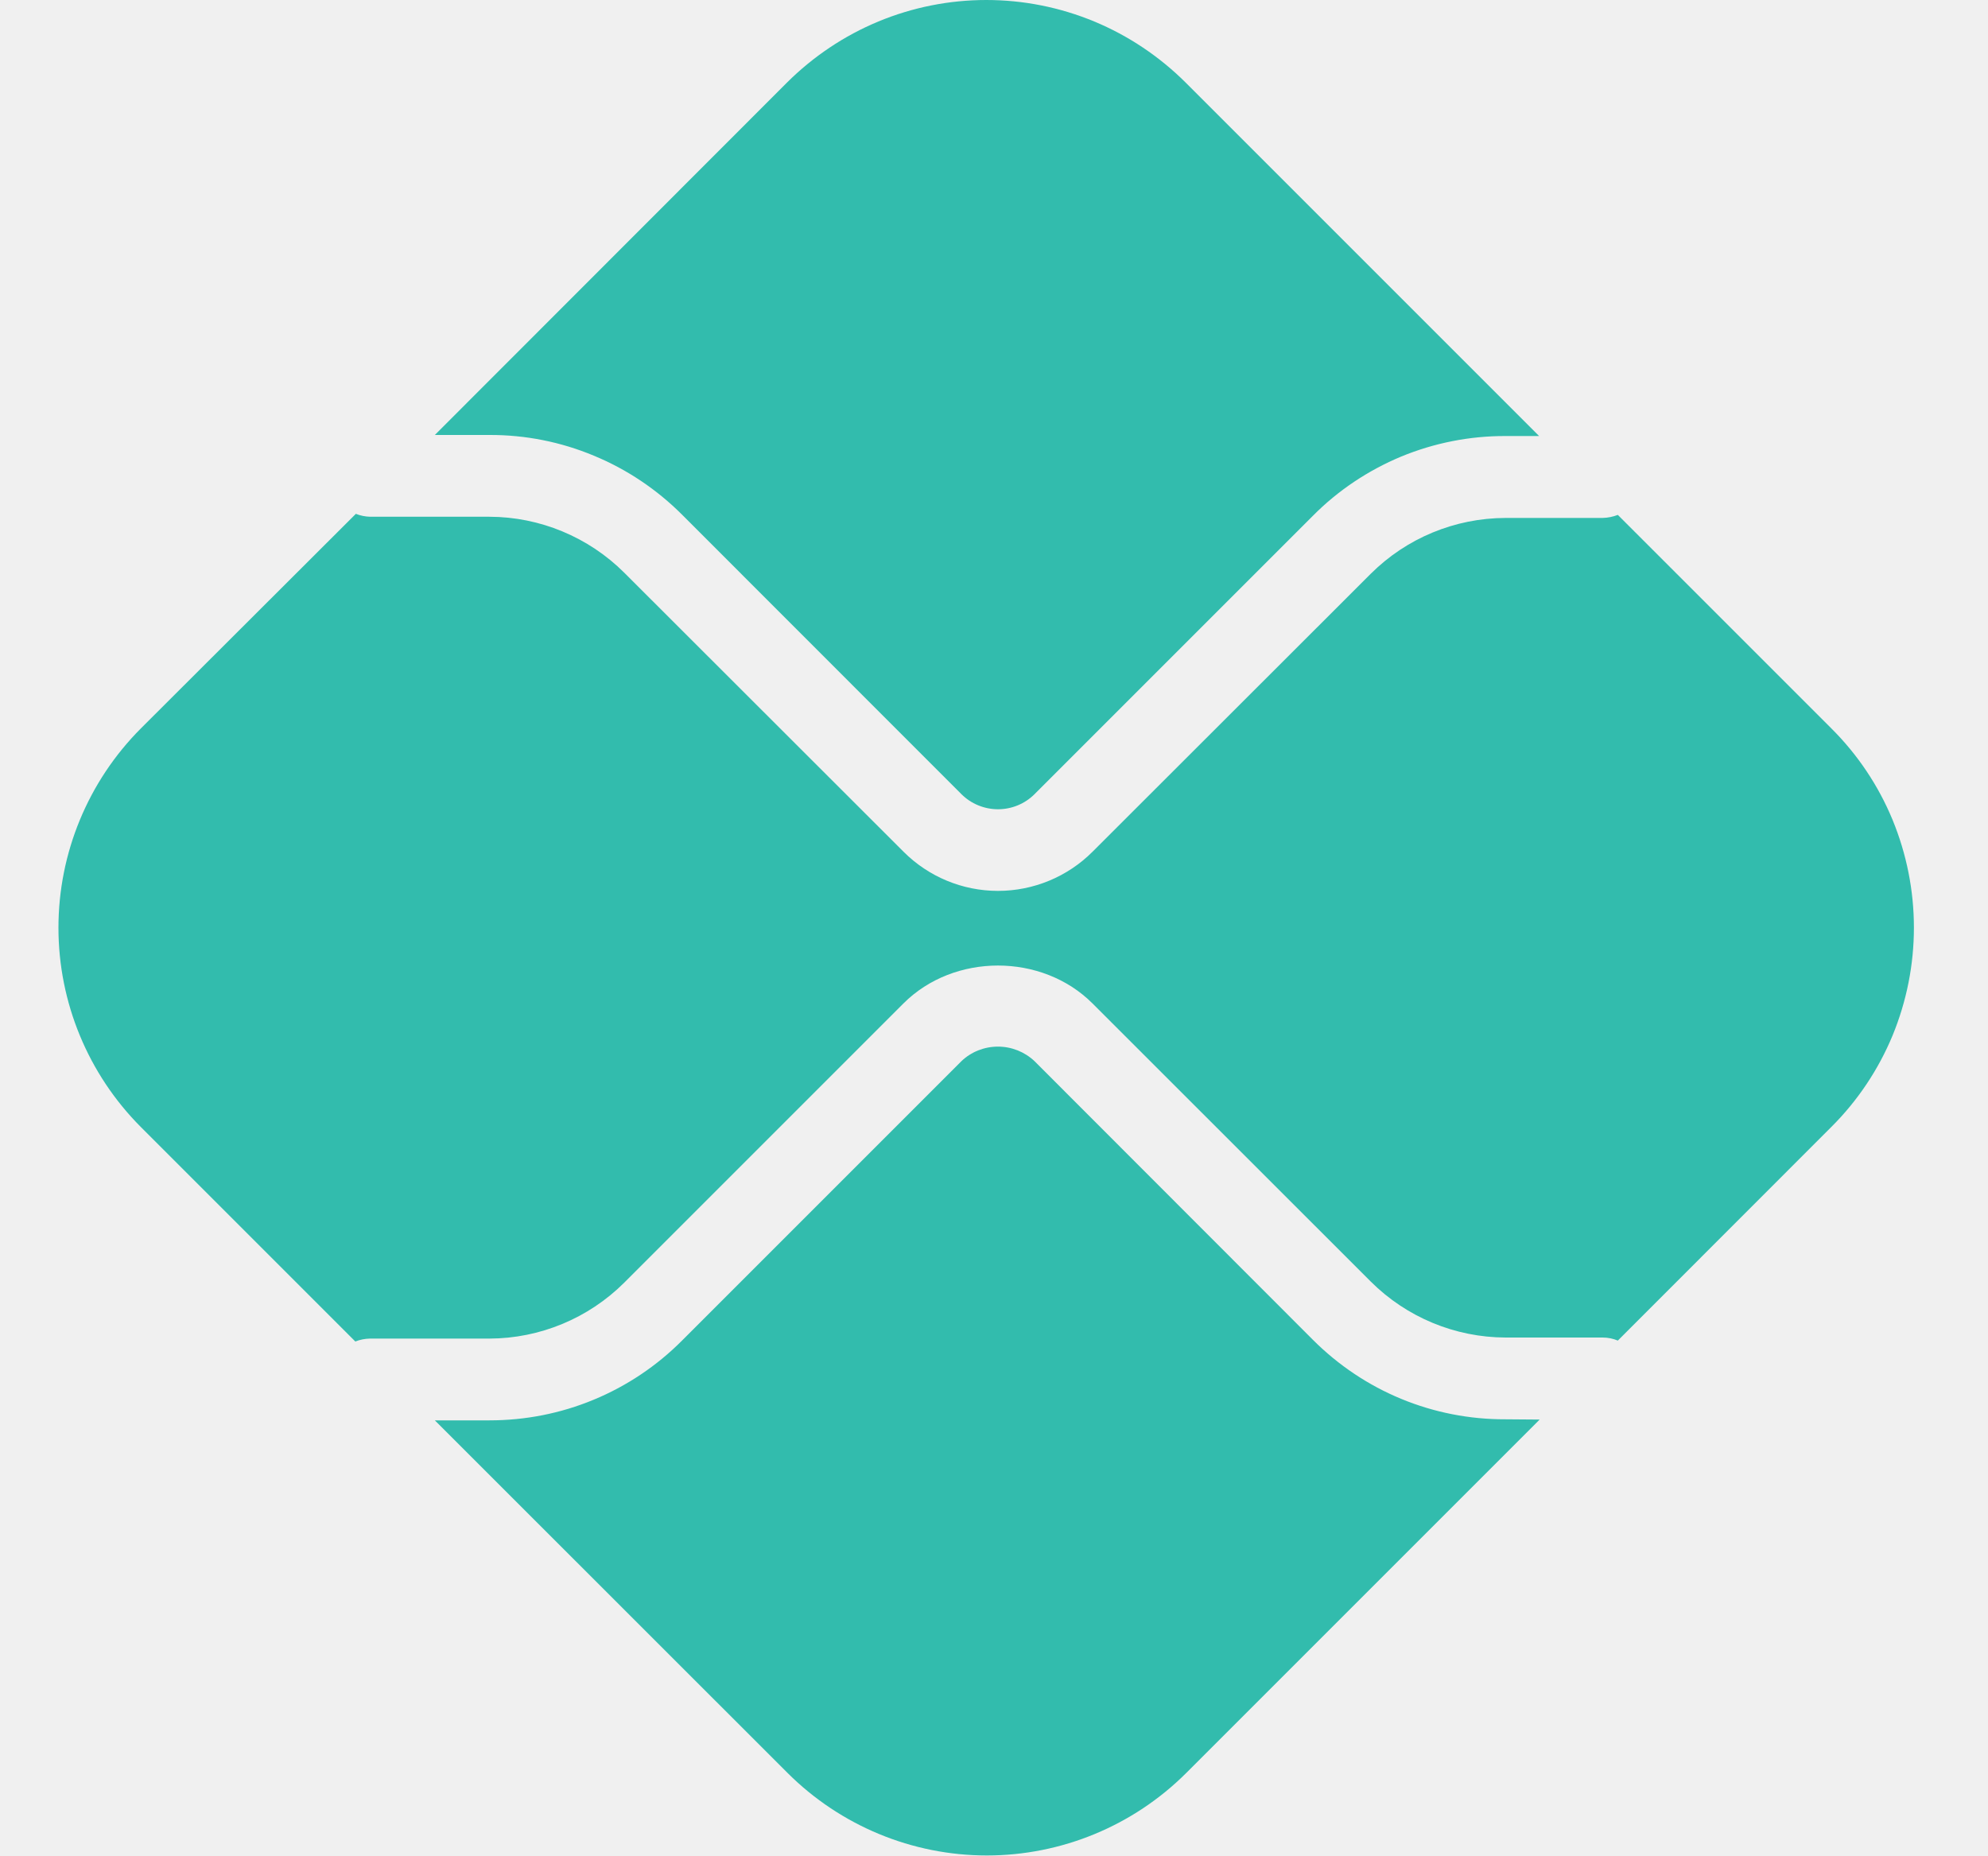
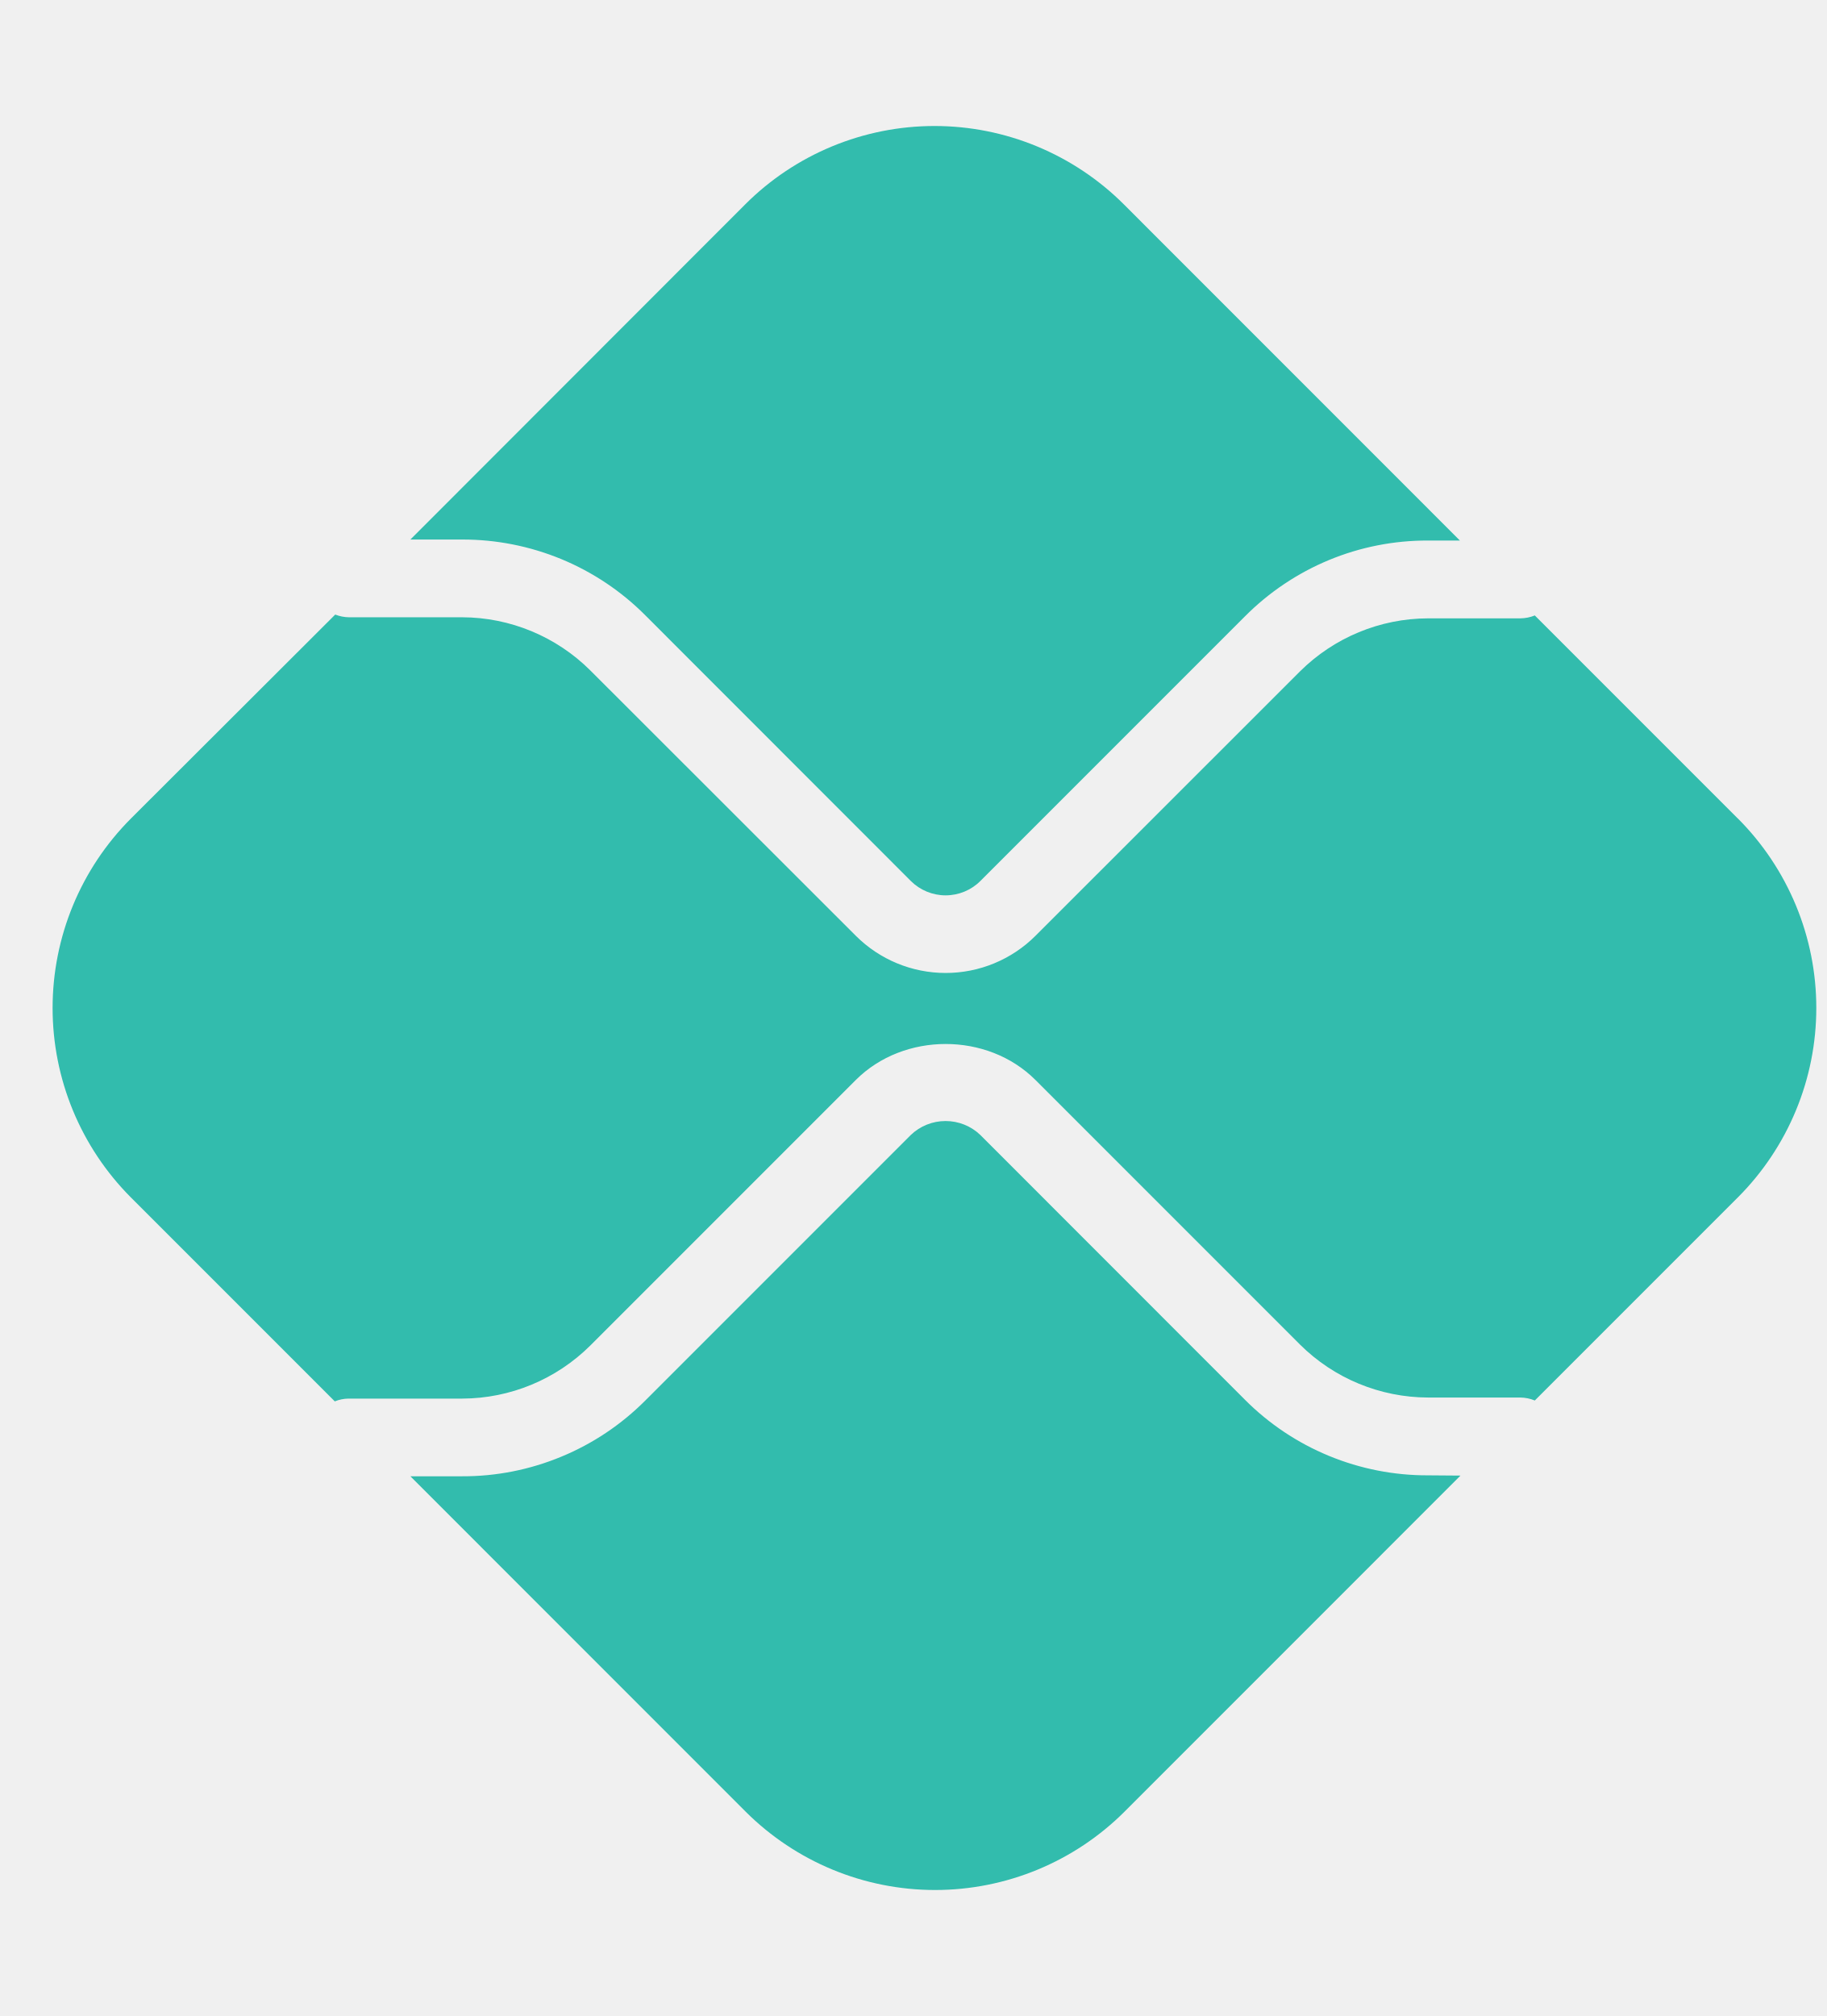
- <svg xmlns="http://www.w3.org/2000/svg" width="15" height="14" viewBox="0 0 15 14" fill="none">
-   <g clip-path="url(#clip0_7283_26225)">
-     <path d="M11.36 10.709C11.09 10.71 10.822 10.658 10.573 10.555C10.323 10.452 10.097 10.3 9.906 10.109L7.806 8.007C7.731 7.936 7.632 7.897 7.53 7.897C7.427 7.897 7.328 7.936 7.254 8.007L5.146 10.115C4.956 10.306 4.729 10.458 4.48 10.561C4.23 10.665 3.963 10.717 3.692 10.717H3.281L5.943 13.378C6.342 13.776 6.883 14 7.446 14C8.01 14 8.551 13.776 8.95 13.378L11.617 10.711L11.36 10.709Z" fill="#32BCAD" />
-     <path d="M3.693 3.282C3.963 3.281 4.231 3.334 4.48 3.438C4.73 3.541 4.956 3.693 5.147 3.884L7.254 5.992C7.327 6.065 7.427 6.106 7.53 6.106C7.634 6.106 7.733 6.065 7.806 5.992L9.906 3.892C10.096 3.7 10.323 3.549 10.572 3.445C10.822 3.342 11.09 3.289 11.36 3.29H11.613L8.946 0.623C8.748 0.426 8.514 0.269 8.256 0.162C7.998 0.055 7.721 0 7.442 0C7.163 0 6.886 0.055 6.628 0.162C6.37 0.269 6.136 0.426 5.938 0.623L3.281 3.282H3.693Z" fill="#32BCAD" />
-     <path d="M13.818 5.496L12.207 3.885C12.171 3.899 12.132 3.907 12.092 3.908H11.36C10.978 3.909 10.613 4.06 10.343 4.329L8.243 6.427C8.054 6.616 7.797 6.722 7.53 6.722C7.263 6.722 7.007 6.616 6.818 6.427L4.71 4.321C4.44 4.052 4.074 3.9 3.693 3.899H2.793C2.756 3.898 2.72 3.891 2.685 3.877L1.063 5.496C0.665 5.895 0.441 6.436 0.441 7C0.441 7.564 0.665 8.105 1.063 8.504L2.681 10.122C2.716 10.108 2.753 10.101 2.79 10.1H3.693C4.074 10.099 4.44 9.947 4.71 9.678L6.817 7.571C7.198 7.19 7.862 7.19 8.243 7.571L10.343 9.67C10.613 9.939 10.978 10.091 11.36 10.092H12.092C12.132 10.092 12.171 10.1 12.207 10.115L13.818 8.503C14.016 8.306 14.173 8.071 14.28 7.813C14.386 7.555 14.441 7.279 14.441 6.999C14.441 6.72 14.386 6.444 14.28 6.186C14.173 5.927 14.016 5.693 13.818 5.496" fill="#32BCAD" />
+ <svg xmlns="http://www.w3.org/2000/svg" width="29" height="32" viewBox="0 0 29 32" fill="none">
+   <g clip-path="url(#clip0_8339_24029)">
+     <path d="M22.672 23.418C22.132 23.42 21.597 23.315 21.098 23.109C20.598 22.903 20.145 22.6 19.764 22.218L15.563 18.015C15.415 17.873 15.217 17.794 15.011 17.794C14.806 17.794 14.608 17.873 14.46 18.015L10.245 22.23C9.864 22.612 9.411 22.916 8.911 23.122C8.412 23.329 7.877 23.435 7.337 23.433H6.515L11.837 28.756C12.636 29.553 13.717 30 14.845 30C15.973 30 17.055 29.553 17.853 28.756L23.186 23.422L22.672 23.418Z" fill="#32BCAD" />
+     <path d="M7.338 8.564C7.878 8.563 8.413 8.669 8.912 8.875C9.412 9.082 9.865 9.385 10.246 9.768L14.46 13.984C14.607 14.13 14.805 14.212 15.012 14.212C15.219 14.212 15.418 14.13 15.564 13.984L19.764 9.784C20.145 9.401 20.598 9.097 21.097 8.89C21.596 8.683 22.131 8.578 22.672 8.58H23.177L17.844 3.246C17.449 2.851 16.98 2.538 16.464 2.324C15.948 2.11 15.395 2 14.836 2C14.278 2 13.724 2.11 13.208 2.324C12.692 2.538 12.223 2.851 11.829 3.246L6.515 8.564H7.338Z" fill="#32BCAD" />
+     <path d="M27.589 12.992L24.366 9.769C24.293 9.799 24.215 9.814 24.137 9.815H22.672C21.909 9.817 21.178 10.12 20.637 10.658L16.438 14.855C16.06 15.232 15.547 15.444 15.013 15.444C14.478 15.444 13.966 15.232 13.588 14.855L9.372 10.642C8.832 10.104 8.1 9.8 7.338 9.798H5.539C5.465 9.797 5.391 9.782 5.322 9.755L2.079 12.992C1.282 13.79 0.835 14.872 0.835 16C0.835 17.128 1.282 18.209 2.079 19.008L5.315 22.244C5.384 22.216 5.457 22.201 5.532 22.2H7.338C8.1 22.198 8.831 21.895 9.372 21.357L13.587 17.142C14.349 16.381 15.677 16.381 16.438 17.142L20.637 21.341C21.178 21.879 21.909 22.181 22.672 22.183H24.137C24.216 22.184 24.293 22.2 24.366 22.23L27.589 19.007C27.984 18.612 28.297 18.143 28.511 17.627C28.725 17.111 28.835 16.558 28.835 15.999C28.835 15.44 28.725 14.887 28.511 14.371C28.297 13.855 27.984 13.386 27.589 12.991" fill="#32BCAD" />
  </g>
  <defs>
-     <clipPath id="clip0_7283_26225">
-       <rect width="14" height="14" fill="white" transform="translate(0.441406)" />
+     <clipPath id="clip0_8339_24029">
+       <rect width="28" height="28" fill="white" transform="translate(0.834961 2)" />
    </clipPath>
  </defs>
</svg>
